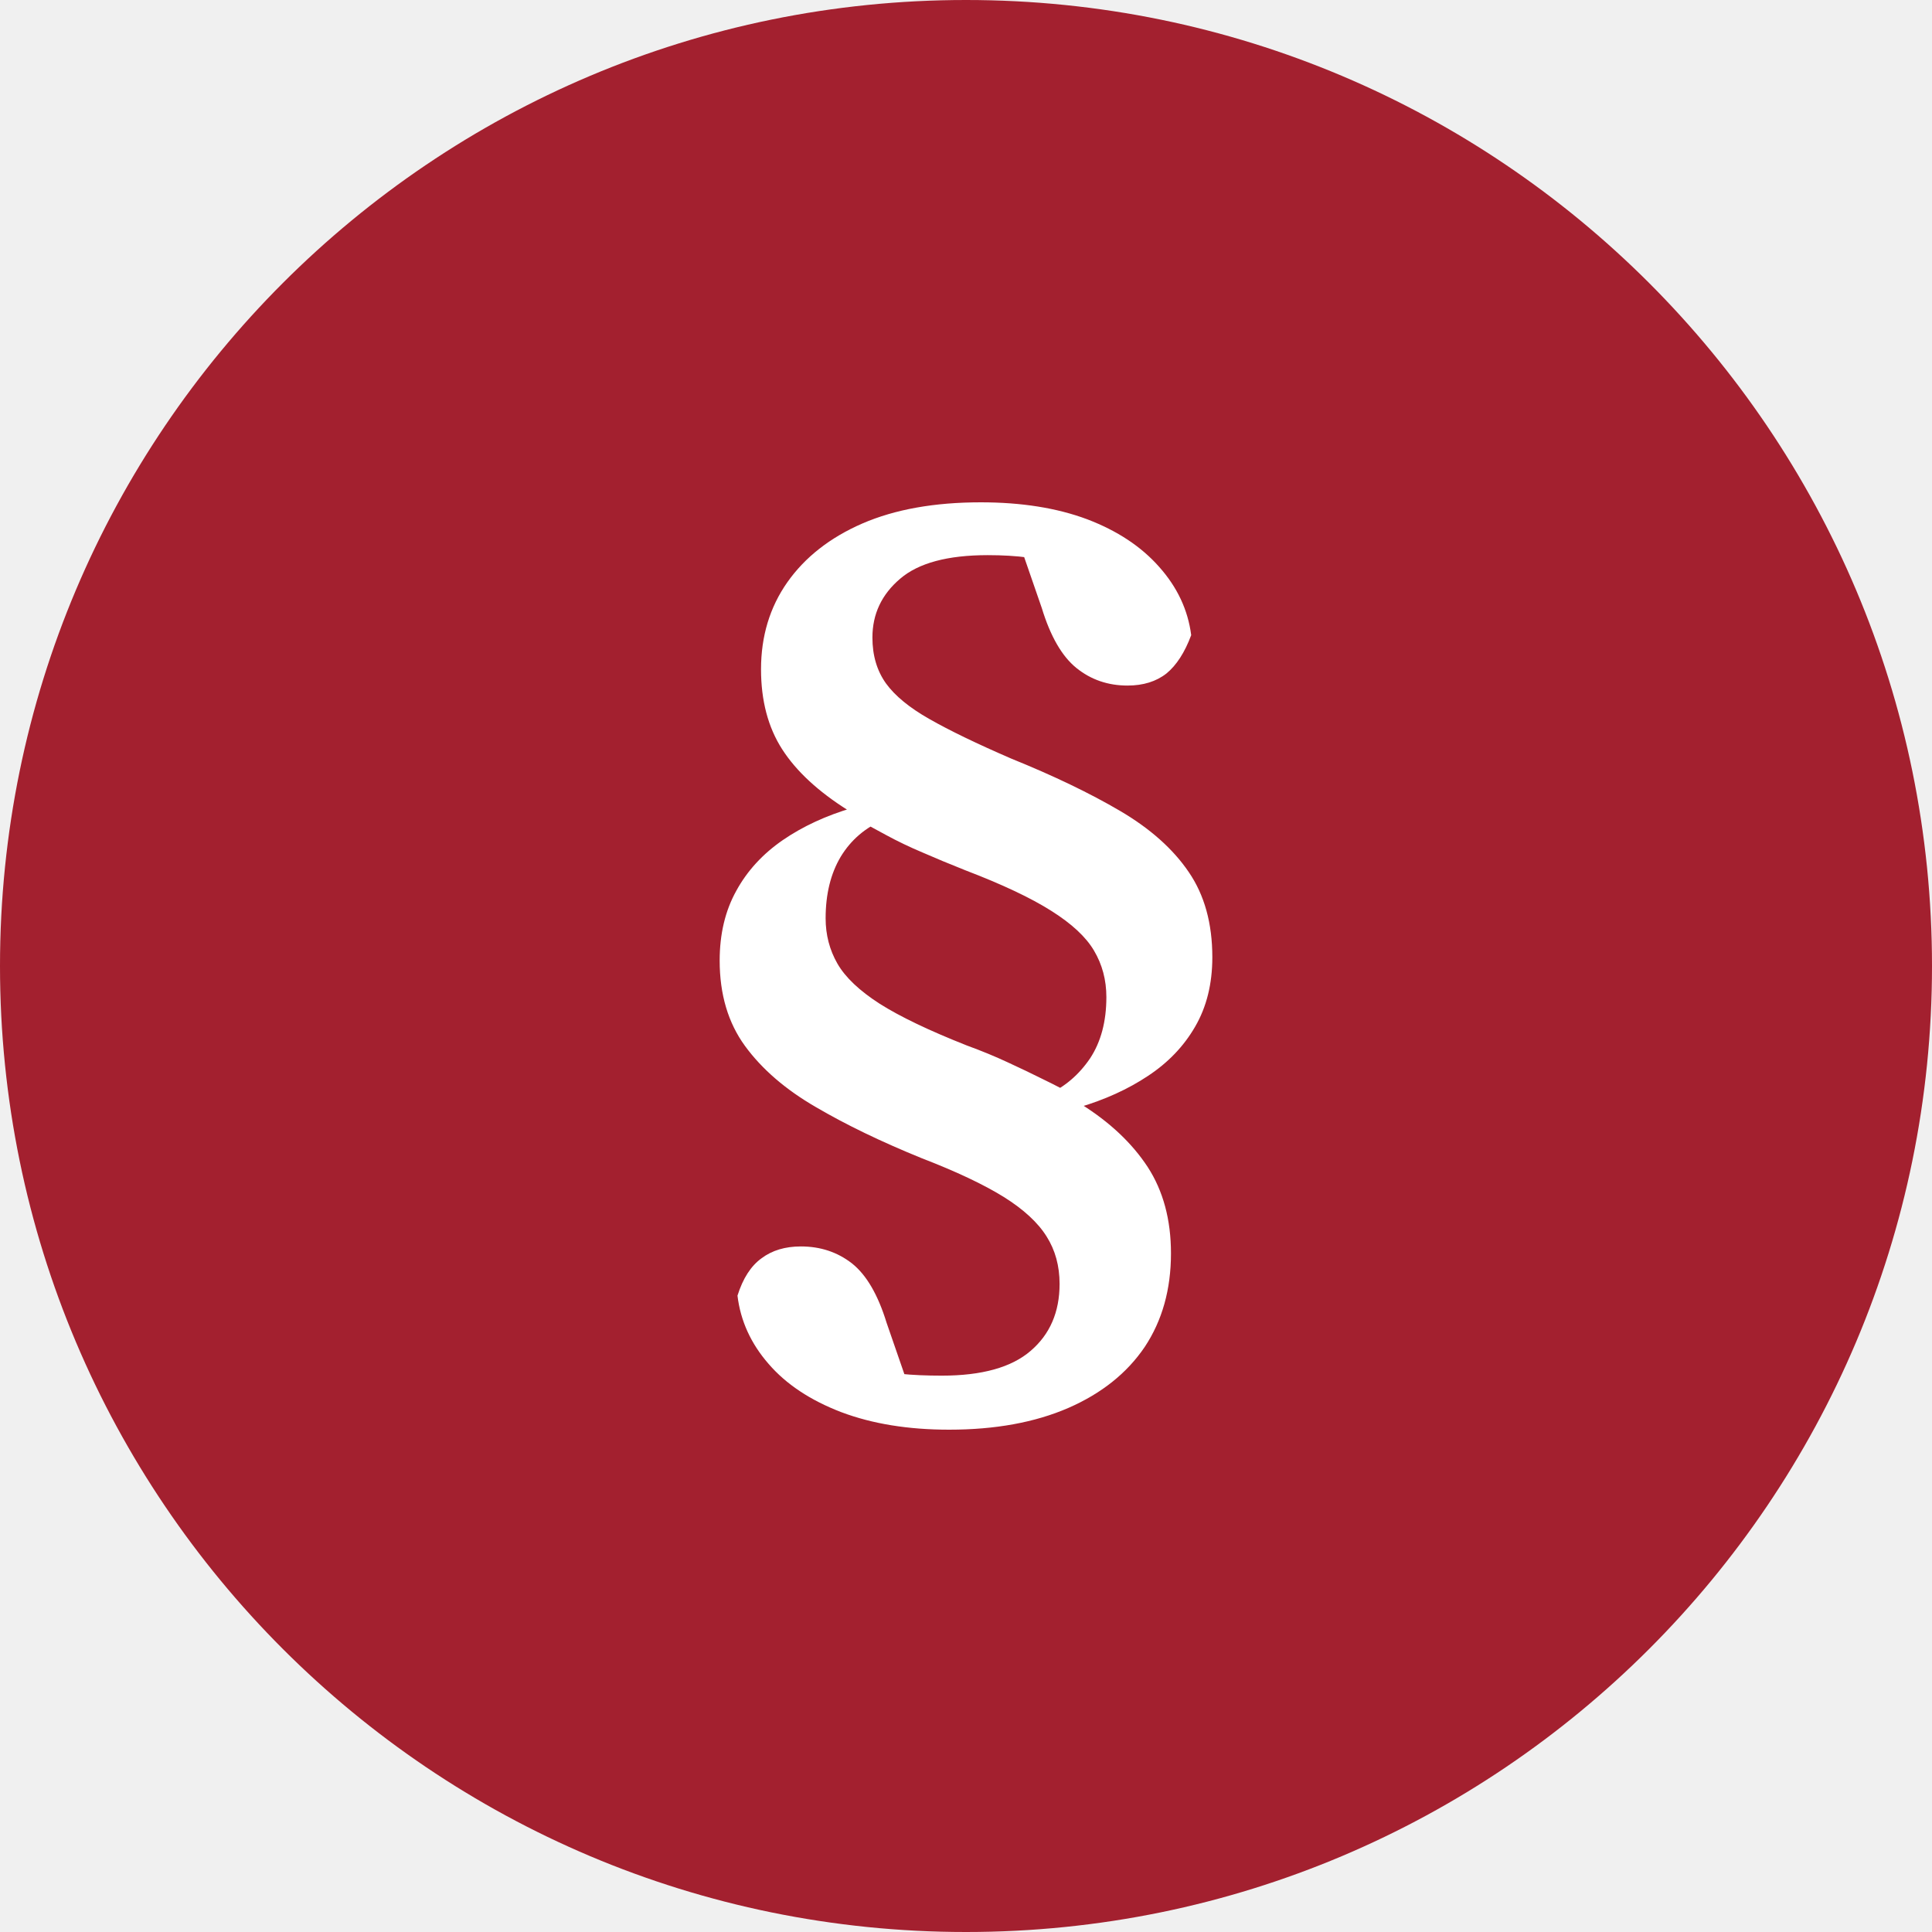
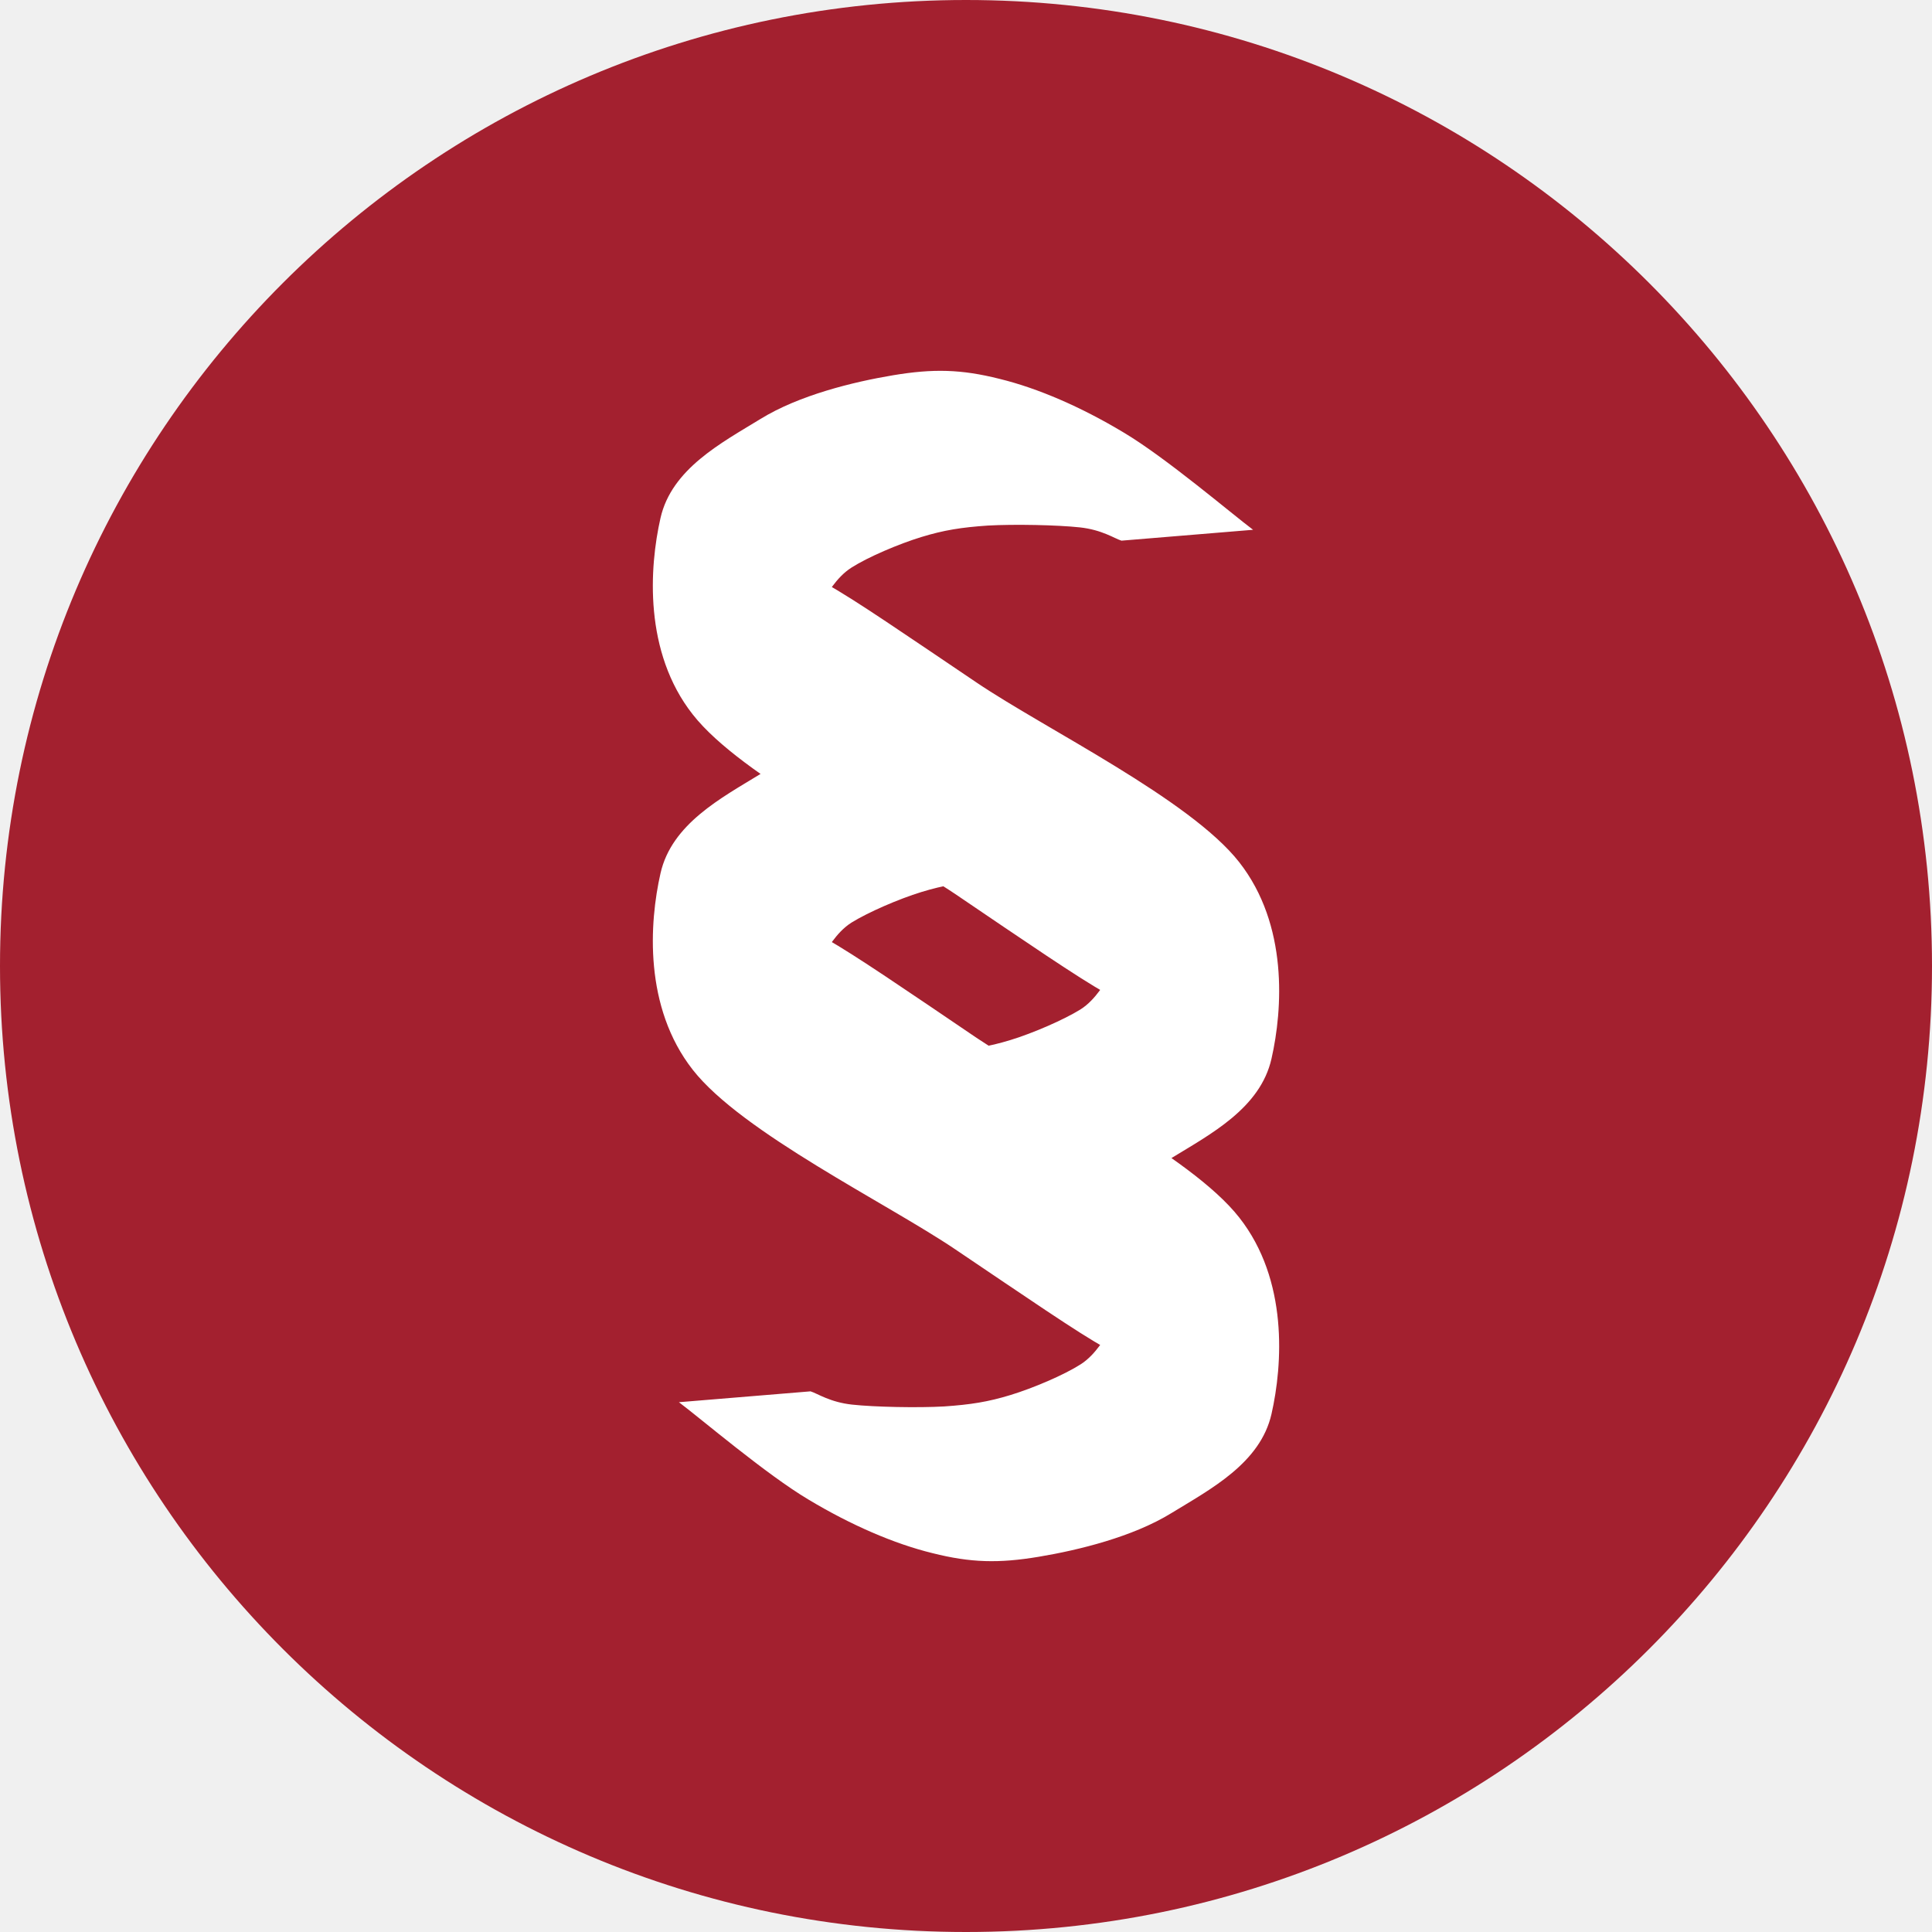
<svg xmlns="http://www.w3.org/2000/svg" viewBox="0 0 64 64" width="64" height="64" shape-rendering="geometricPrecision">
  <circle cx="32" cy="32" r="32" fill="#a3202f" />
-   <path d="M31.44 47.36Q29.41 47.36 27.87 46.78Q26.33 46.19 25.46 45.18Q24.58 44.17 24.43 42.92Q24.7 42.06 25.23 41.68Q25.75 41.29 26.53 41.29Q27.5 41.29 28.22 41.85Q28.94 42.42 29.37 43.82L30.19 46.19L28.83 45.34Q29.26 45.45 29.84 45.51Q30.42 45.57 31.2 45.57Q33.19 45.57 34.14 44.75Q35.1 43.93 35.1 42.53Q35.1 41.64 34.67 40.96Q34.24 40.27 33.25 39.65Q32.25 39.03 30.54 38.37Q28.52 37.55 27.02 36.67Q25.52 35.8 24.68 34.65Q23.84 33.5 23.84 31.82Q23.84 30.5 24.39 29.51Q24.93 28.52 25.93 27.83Q26.92 27.15 28.24 26.76L28.32 25.87L29.29 27.15Q28.36 27.54 27.85 28.38Q27.35 29.22 27.35 30.42Q27.35 31.24 27.74 31.92Q28.13 32.6 29.14 33.25Q30.15 33.89 32.02 34.63Q32.76 34.9 33.38 35.19Q34.01 35.48 34.57 35.76Q35.13 36.03 35.68 36.34L35.8 36.57Q37.24 37.47 38.02 38.66Q38.79 39.85 38.79 41.52Q38.79 43.31 37.92 44.62Q37.04 45.92 35.39 46.64Q33.73 47.36 31.44 47.36ZM32.49 16.64Q34.51 16.64 36.01 17.2Q37.51 17.77 38.4 18.78Q39.3 19.79 39.46 21.04Q39.14 21.9 38.64 22.31Q38.13 22.71 37.35 22.71Q36.38 22.71 35.66 22.13Q34.94 21.55 34.51 20.14L33.69 17.77L35.13 18.66Q34.67 18.55 34.06 18.47Q33.46 18.39 32.72 18.39Q30.73 18.39 29.82 19.17Q28.9 19.95 28.9 21.12Q28.9 22.01 29.35 22.64Q29.8 23.26 30.79 23.82Q31.79 24.39 33.5 25.13Q35.6 25.98 37.1 26.86Q38.6 27.74 39.38 28.89Q40.16 30.03 40.16 31.71Q40.16 33.03 39.59 34.01Q39.03 34.98 38.03 35.64Q37.04 36.3 35.72 36.69L35.64 37.51L34.71 36.26Q35.56 35.87 36.11 35.06Q36.65 34.24 36.65 33.03Q36.65 32.18 36.24 31.49Q35.84 30.81 34.82 30.17Q33.81 29.53 31.98 28.83Q31.2 28.52 30.56 28.24Q29.92 27.97 29.35 27.66Q28.79 27.35 28.24 27.07L28.09 26.84Q26.61 25.91 25.91 24.82Q25.21 23.73 25.21 22.17Q25.21 20.53 26.08 19.29Q26.96 18.04 28.57 17.34Q30.19 16.64 32.49 16.64Z" fill="#ffffff" />
+   <path d="M41.51 17.55C40.79 17.01 38.61 15.15 37.21 14.32C35.81 13.48 34.38 12.86 33.11 12.55C31.84 12.23 30.91 12.21 29.59 12.43C28.27 12.65 26.47 13.09 25.19 13.88C23.9 14.67 22.25 15.53 21.88 17.16C21.51 18.79 21.32 21.6 22.95 23.67C24.58 25.75 29.37 28.09 31.65 29.62C33.92 31.16 35.75 32.41 36.6 32.88C37.45 33.34 36.88 32.3 36.75 32.39C36.61 32.49 36.33 33.1 35.79 33.44C35.24 33.78 34.23 34.22 33.48 34.45C32.73 34.68 32.15 34.77 31.28 34.82C30.4 34.87 29.4 35.18 28.23 34.77C27.07 34.36 24.94 32.76 24.28 32.35L25.06 36.66C25.35 36.87 25.82 37.42 26.79 37.92C27.76 38.43 29.62 39.37 30.89 39.69C32.16 40 33.09 40.03 34.41 39.8C35.73 39.58 37.53 39.14 38.81 38.36C40.1 37.57 41.75 36.71 42.12 35.07C42.49 33.44 42.68 30.64 41.05 28.56C39.42 26.48 34.63 24.15 32.35 22.61C30.08 21.08 28.25 19.82 27.4 19.36C26.55 18.9 27.12 19.94 27.25 19.84C27.39 19.75 27.67 19.14 28.21 18.8C28.76 18.45 29.77 18.02 30.52 17.79C31.27 17.56 31.85 17.47 32.72 17.41C33.6 17.36 35.03 17.39 35.77 17.47C36.51 17.55 36.92 17.84 37.15 17.91ZM22.49 46.45C23.21 46.99 25.39 48.85 26.79 49.68C28.19 50.52 29.62 51.14 30.89 51.45C32.16 51.77 33.09 51.79 34.41 51.57C35.73 51.35 37.53 50.91 38.81 50.12C40.1 49.33 41.75 48.47 42.12 46.84C42.49 45.21 42.68 42.4 41.05 40.33C39.42 38.25 34.63 35.91 32.35 34.38C30.08 32.84 28.25 31.59 27.4 31.12C26.55 30.66 27.12 31.7 27.25 31.61C27.39 31.51 27.67 30.9 28.21 30.56C28.76 30.22 29.77 29.78 30.52 29.55C31.27 29.32 31.85 29.23 32.72 29.18C33.6 29.13 34.6 28.82 35.77 29.23C36.93 29.64 39.06 31.24 39.72 31.65L38.94 27.34C38.65 27.13 38.18 26.58 37.21 26.08C36.24 25.57 34.38 24.63 33.11 24.31C31.84 24 30.91 23.97 29.59 24.2C28.27 24.42 26.47 24.86 25.19 25.64C23.9 26.43 22.25 27.29 21.88 28.93C21.51 30.56 21.32 33.36 22.95 35.44C24.58 37.52 29.37 39.85 31.65 41.39C33.92 42.92 35.75 44.18 36.6 44.64C37.45 45.1 36.88 44.06 36.75 44.16C36.61 44.25 36.33 44.86 35.79 45.2C35.24 45.55 34.23 45.98 33.48 46.21C32.73 46.44 32.15 46.53 31.28 46.59C30.4 46.64 28.97 46.61 28.23 46.53C27.49 46.45 27.08 46.16 26.85 46.09Z" fill="#ffffff" />
</svg>
